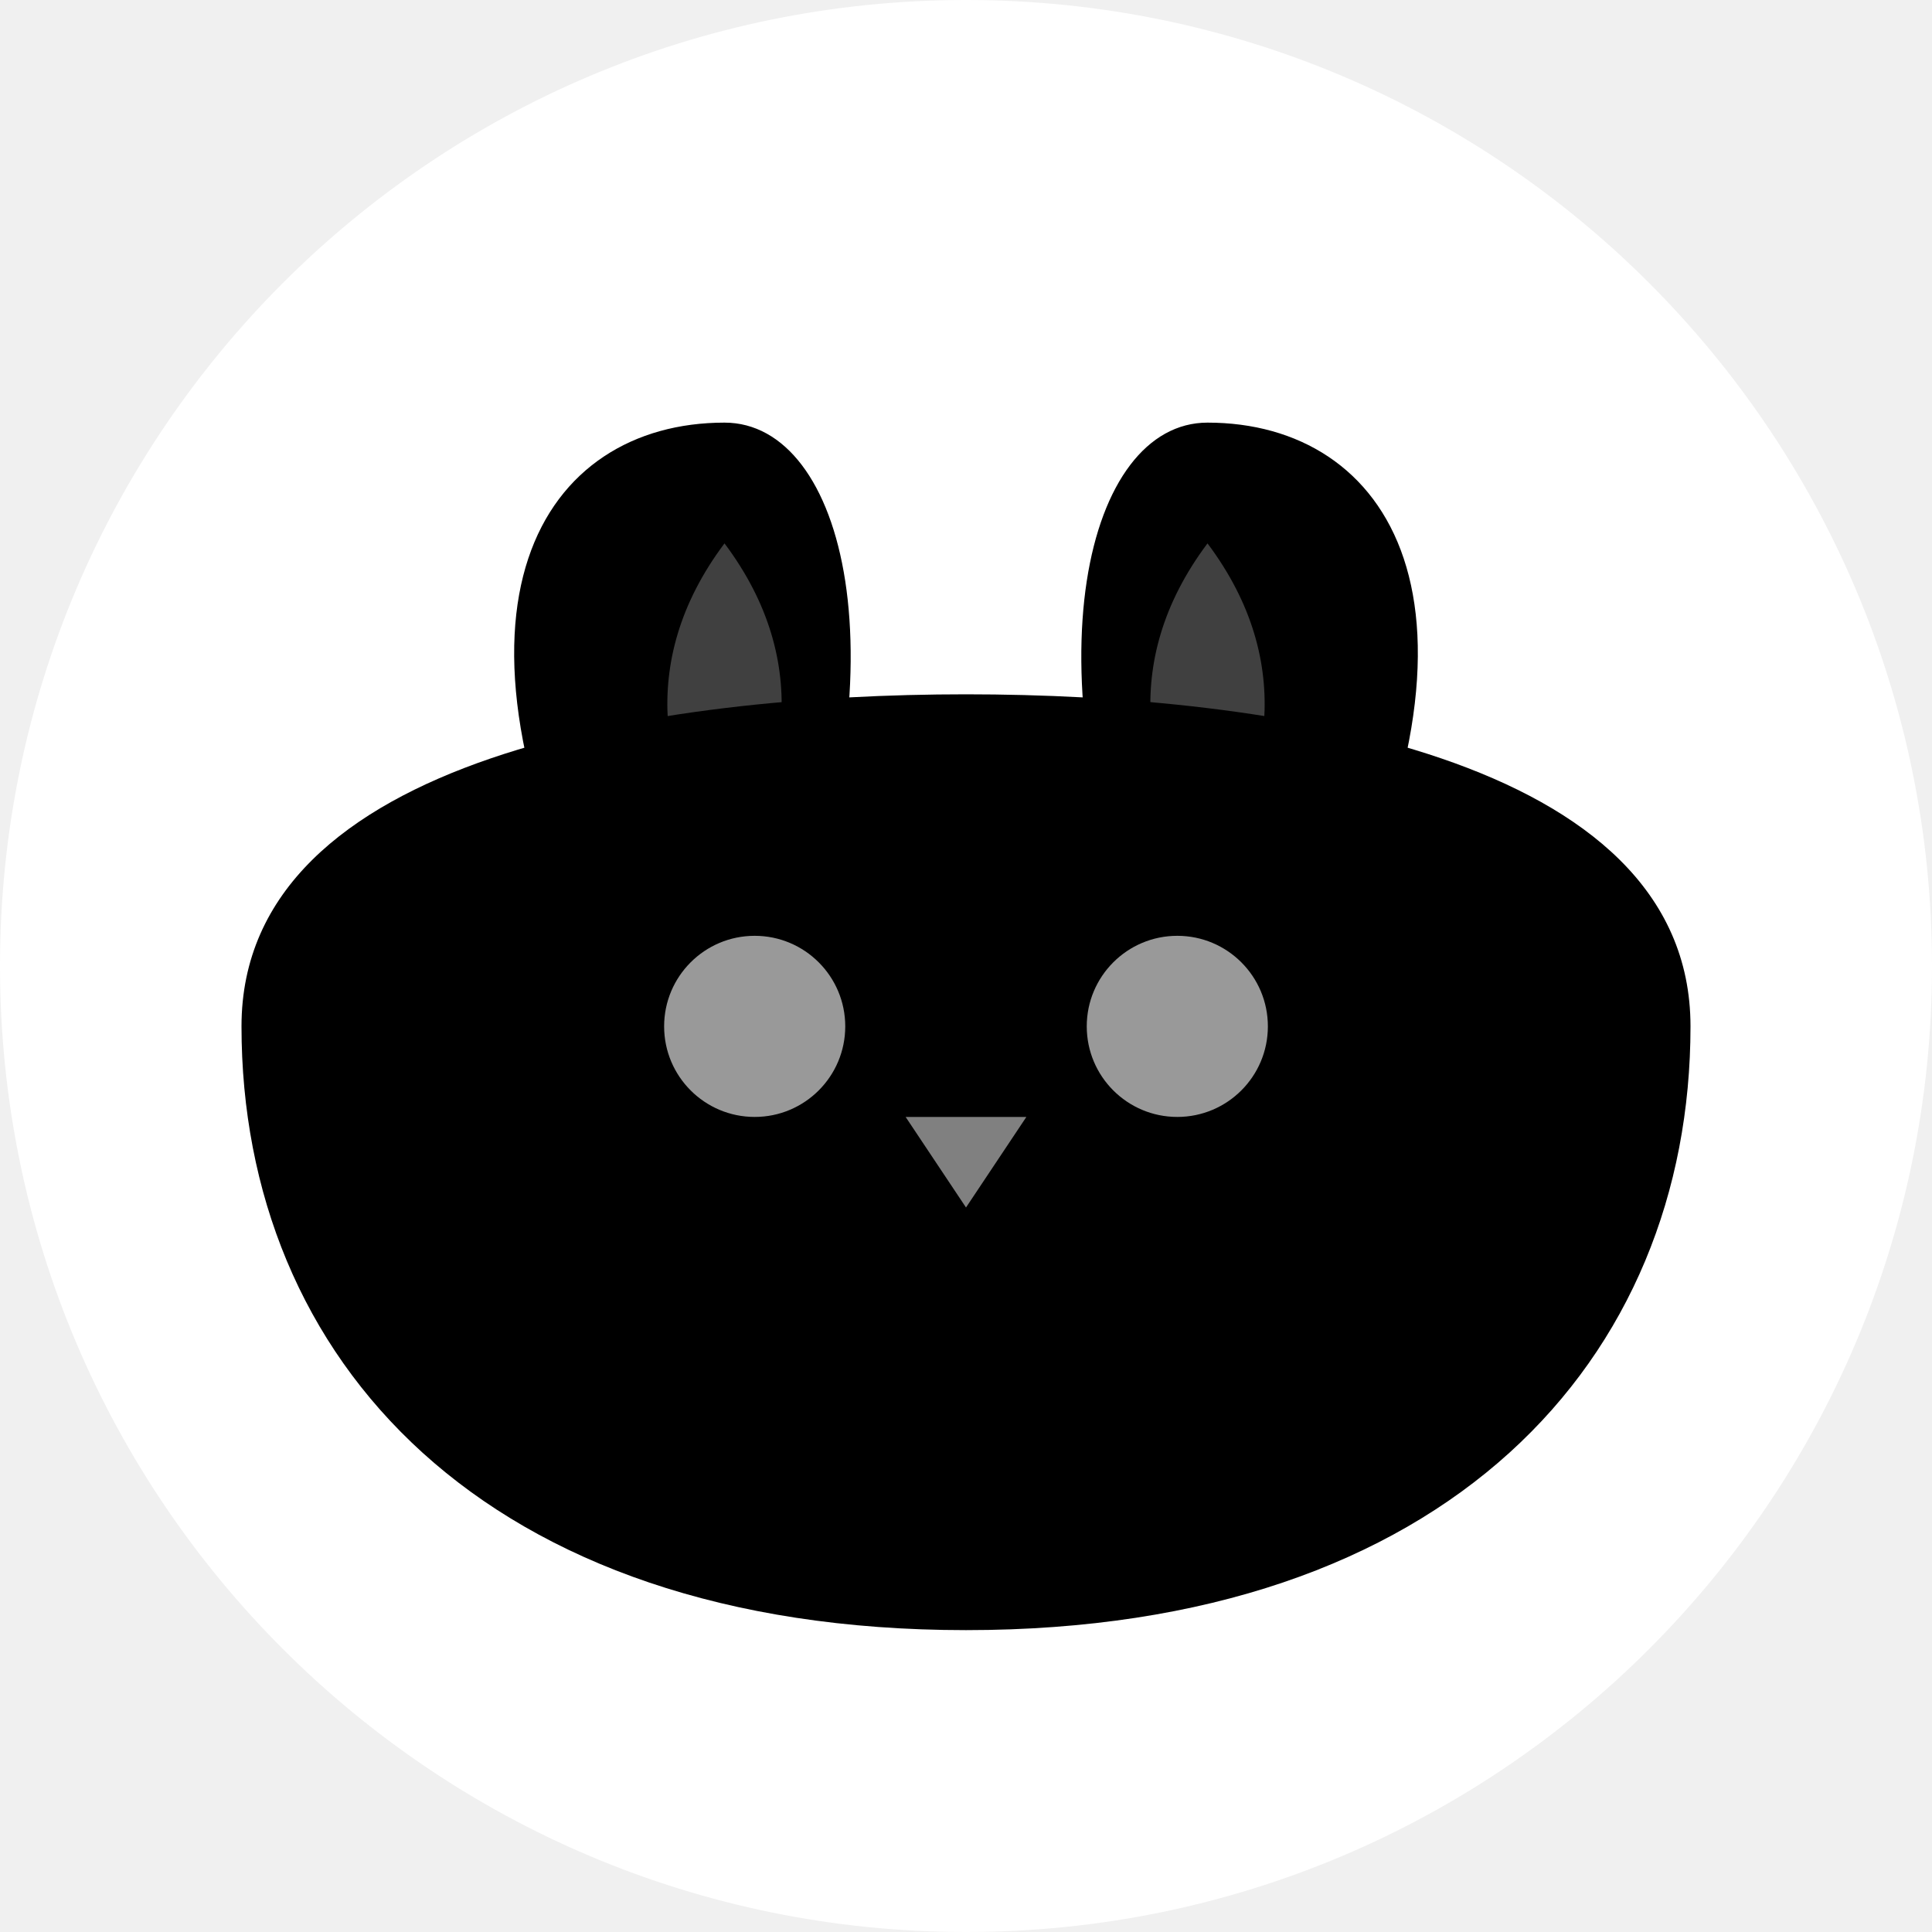
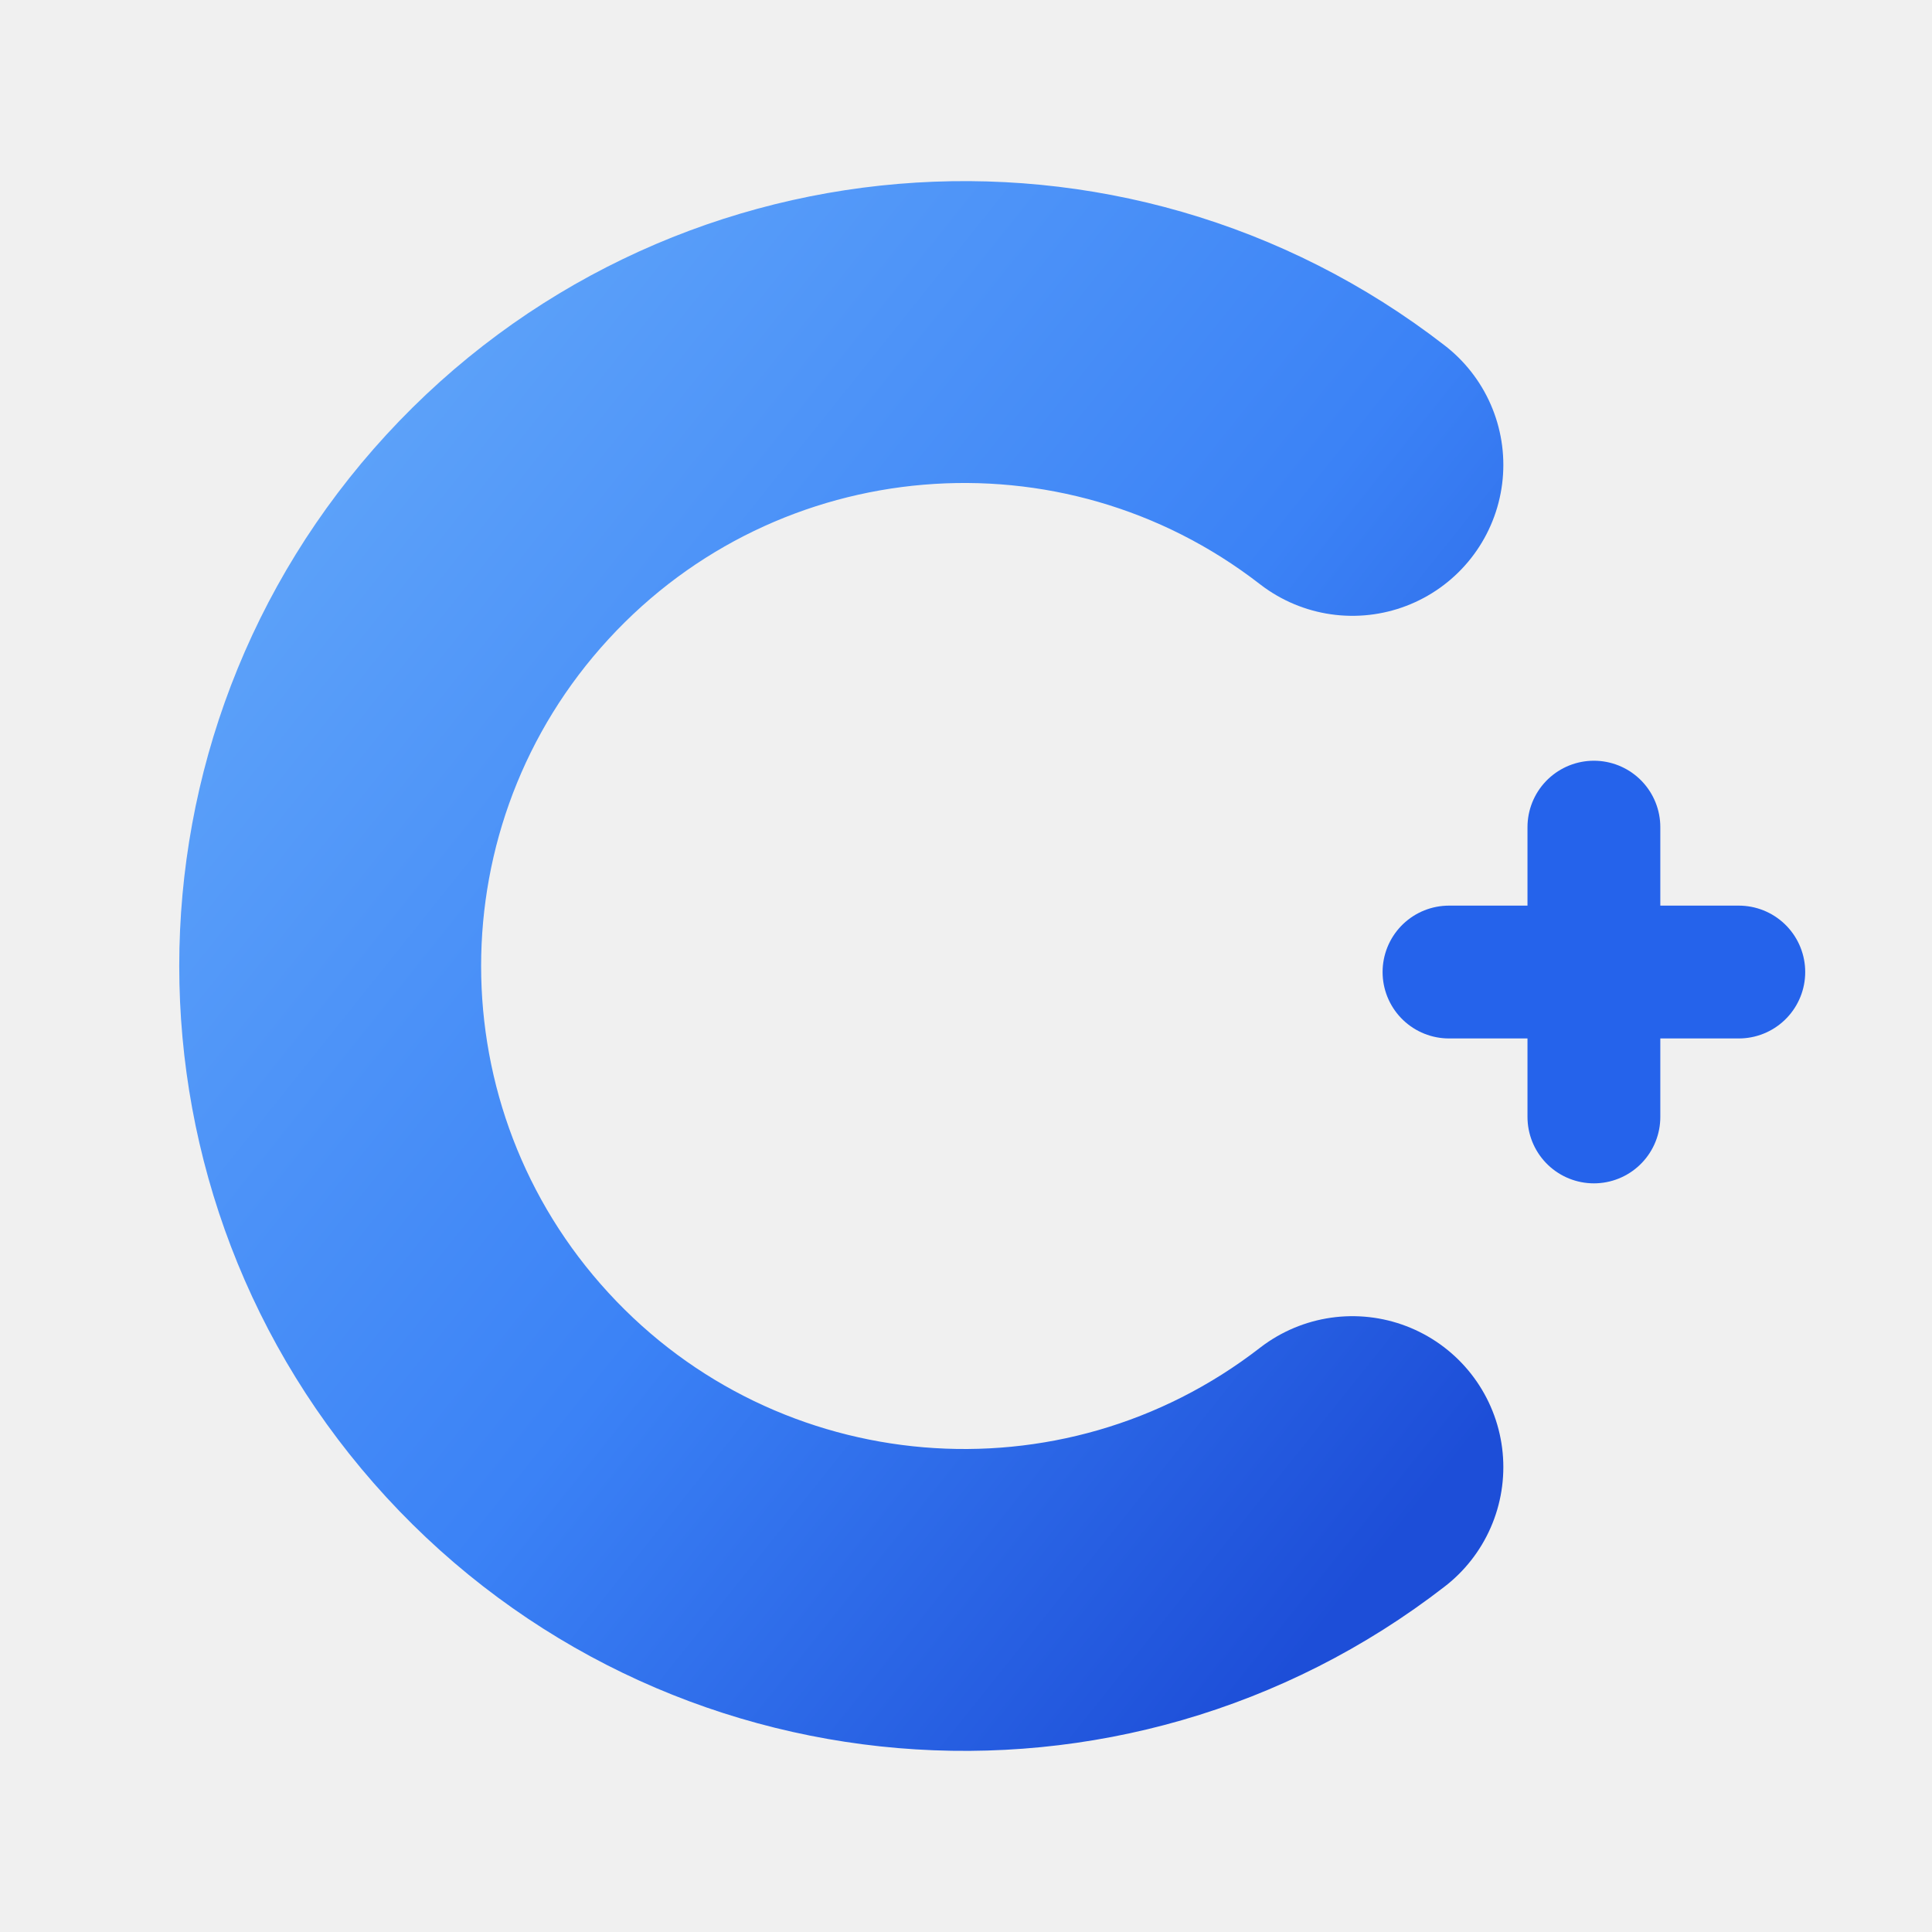
<svg xmlns="http://www.w3.org/2000/svg" viewBox="0 0 32 32">
-   <circle cx="16" cy="16" r="16" fill="#ffffff" />
-   <g fill="#000000">
-     <path d="M10 16C7 10 9 7 12 7C14 7 15 11 13 16Z" />
-     <path d="M12 9C10.5 11 11 13 12 14.5C13 13 13.5 11 12 9Z" fill="#ffffff" opacity="0.25" />
-     <path d="M22 16C25 10 23 7 20 7C18 7 17 11 19 16Z" />
-     <path d="M20 9C21.5 11 21 13 20 14.5C19 13 18.5 11 20 9Z" fill="#ffffff" opacity="0.25" />
-     <path d="M16 27C24 27 28 22.5 28 17C28 12.5 21 11.5 16 11.5C11 11.5 4 12.5 4 17C4 22.5 8 27 16 27Z" />
-   </g>
-   <circle cx="12.5" cy="17" r="1.5" fill="#ffffff" opacity="0.6" />
-   <circle cx="19.5" cy="17" r="1.5" fill="#ffffff" opacity="0.6" />
-   <polygon points="16,20 15,18.5 17,18.5" fill="#ffffff" opacity="0.5" />
+   <defs>
+     <linearGradient id="cg" x1="0" y1="0" x2="1" y2="1">
+       <stop offset="0" stop-color="#60A5FA" />
+       <stop offset=".55" stop-color="#3B82F6" />
+       <stop offset="1" stop-color="#1D4ED8" />
+     </linearGradient>
+   </defs>
+   <path d="M22.4 7.7 A10.5 10.5 0 1 0 22.4 24.3" fill="none" stroke="url(#cg)" stroke-width="5" stroke-linecap="round" />
+   <path d="M26.4 13.7v4.8M24 16.1h4.8" stroke="#2563EB" stroke-width="2.2" stroke-linecap="round" fill="none" />
</svg>
